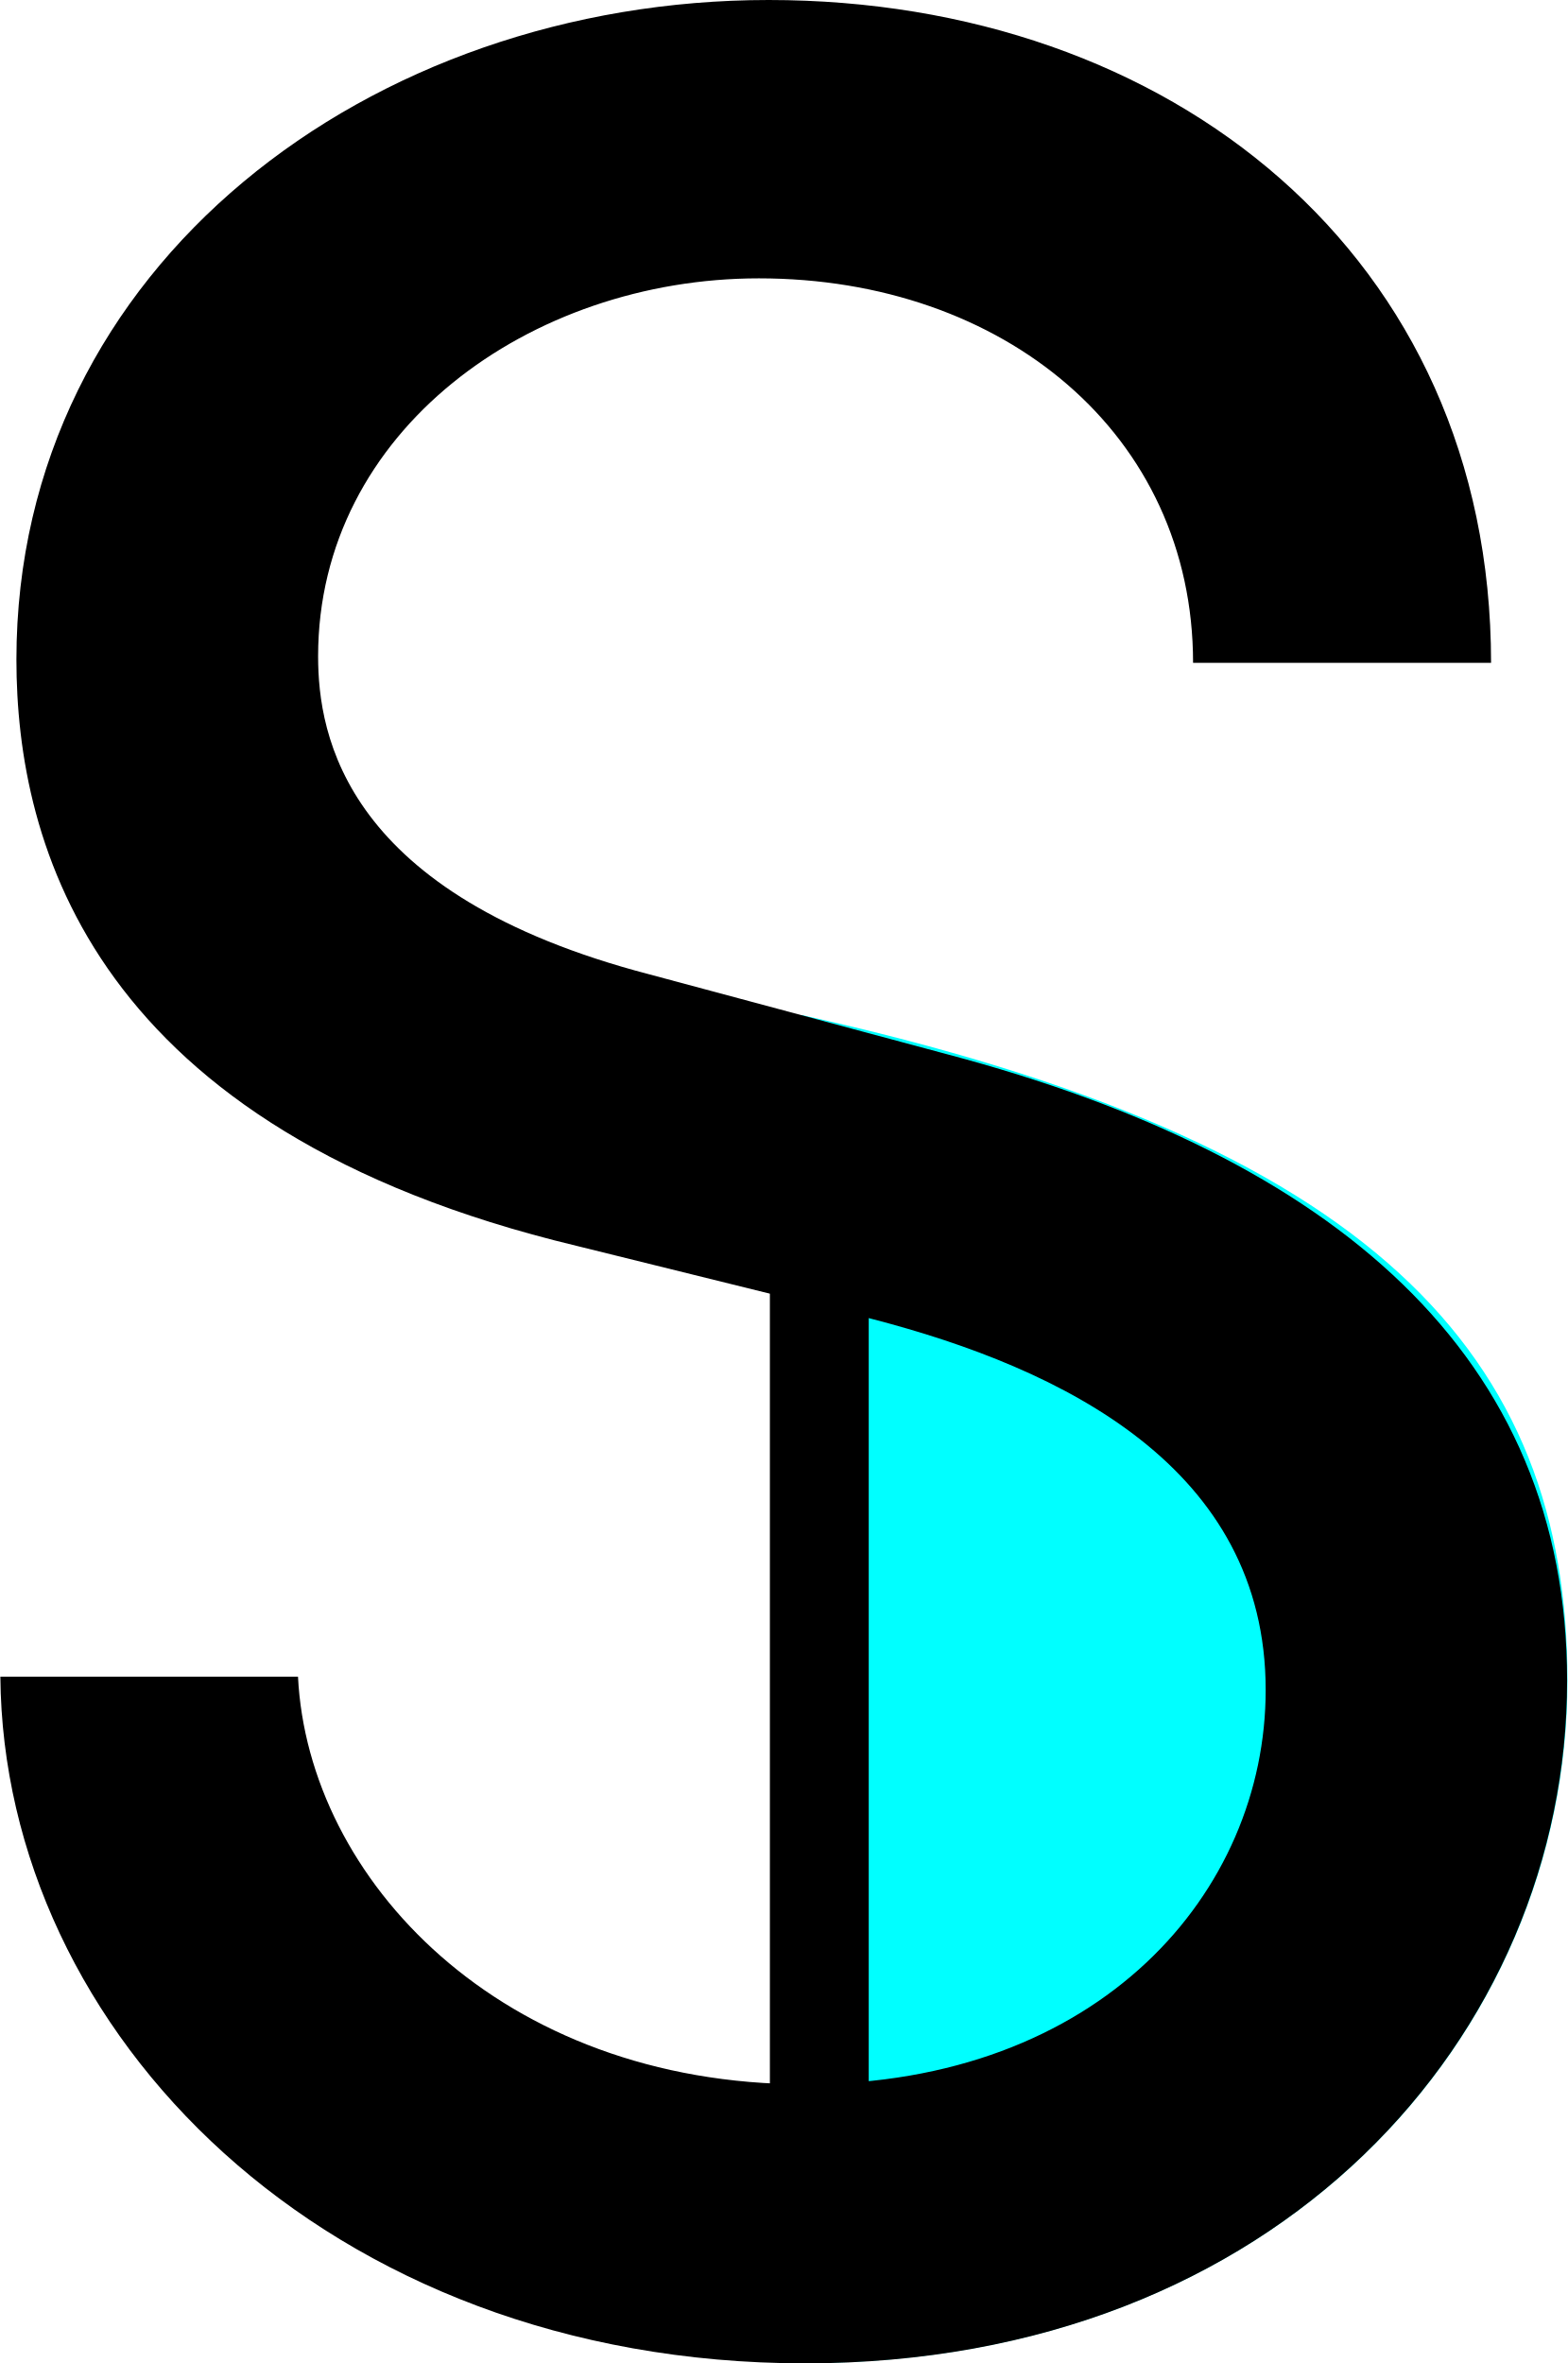
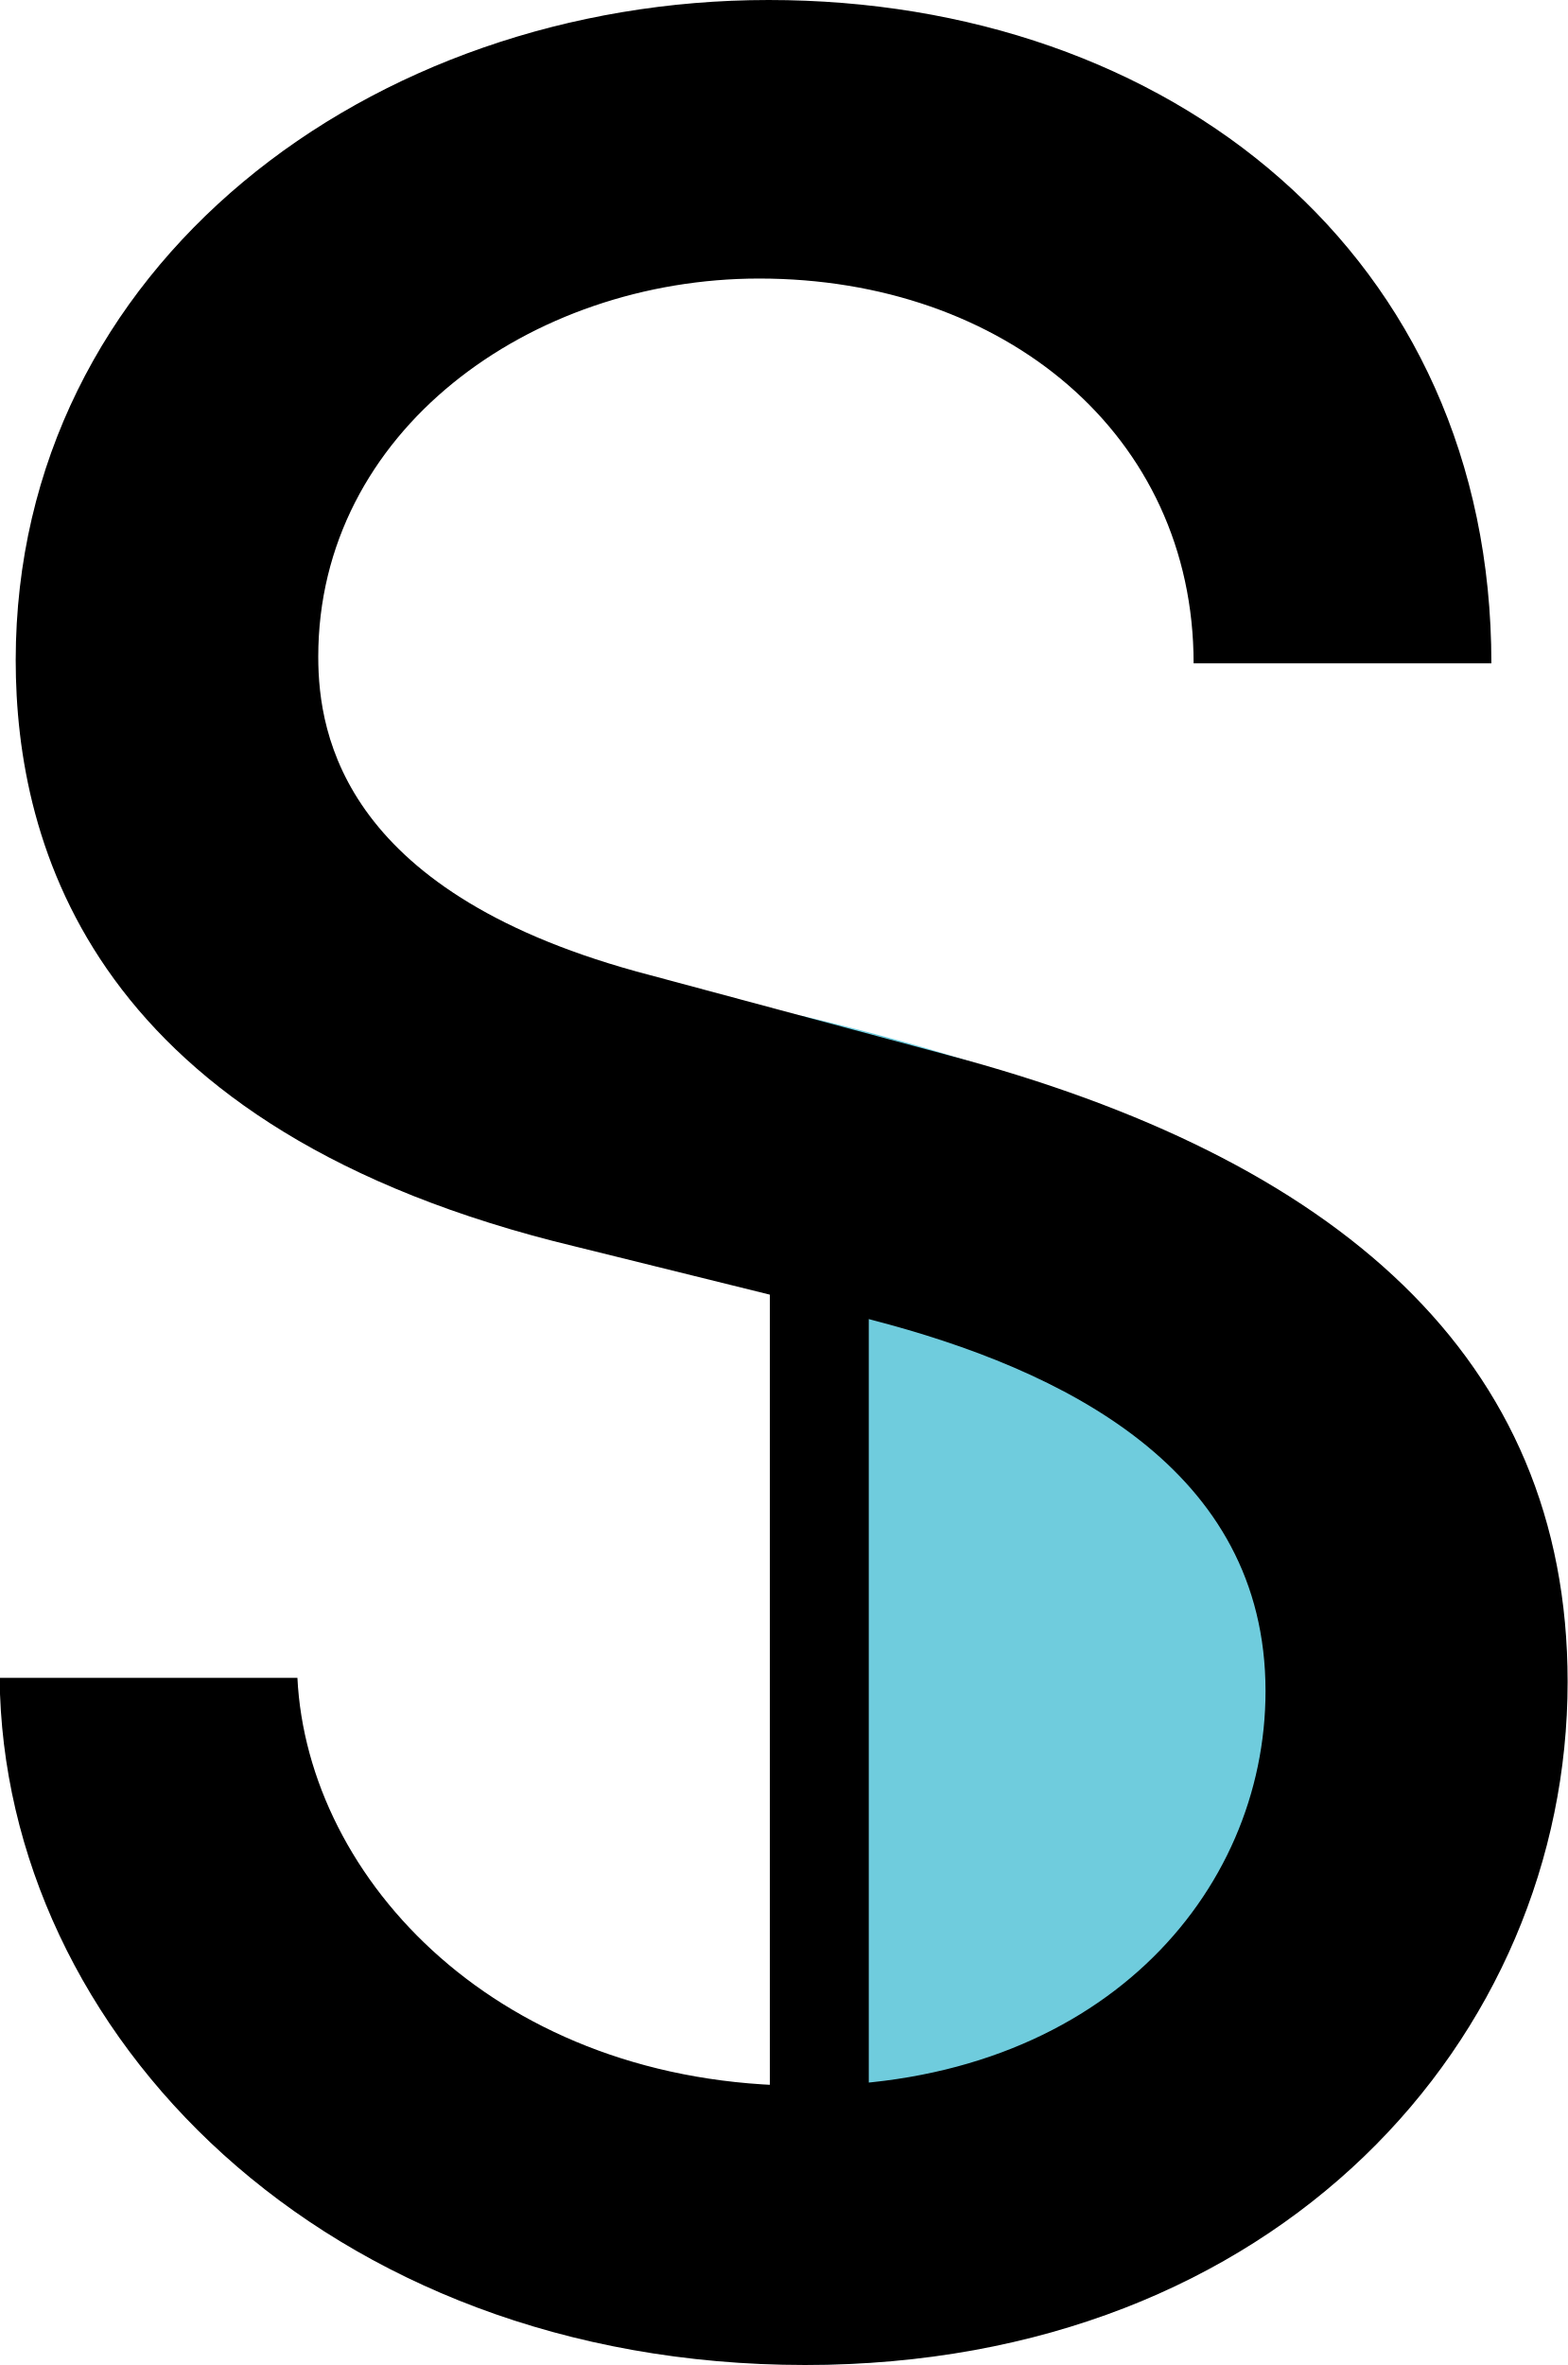
- <svg xmlns="http://www.w3.org/2000/svg" id="Layer_1" data-name="Layer 1" viewBox="0 0 173.79 261.98">
+ <svg xmlns="http://www.w3.org/2000/svg" id="Layer_1" data-name="Layer 1" viewBox="0 0 173.71 262.02">
  <defs>
-     <style>.cls-1{fill:aqua;}</style>
+     <style>.cls-1{fill:#6fccdd;}</style>
  </defs>
-   <path class="cls-1" d="M143.81,121.64c63.49,14,84.94,37.75,84.94,73.76,0,39.32-32,75.69-84.51,75.69Z" transform="translate(-54.96 -9.11)" />
-   <path d="M55,195H88c1.11,22.41,22.42,45.19,56.22,45.19,32.71,0,51.07-21.31,51.07-43.72,0-24.62-22.41-35.64-43.72-41.15l-32.7-8.09c-53.64-12.85-62.09-44.45-62.09-65,0-43.73,39.31-73.12,83.4-73.12,44.46,0,80.1,28.3,80.1,73.49H187.24c0-25.35-21-42.63-48.14-42.63-25.35,0-48.87,16.91-48.87,41.9,0,8.81,2.94,26.45,36.75,35.27L160,126c43,11.39,68.71,33.43,68.71,69.44,0,39.32-32,75.69-84.51,75.69C91,271.09,55.33,234.35,55,195Z" transform="translate(-54.96 -9.11)" />
-   <rect x="85.36" y="130.96" width="10.96" height="109.97" />
+   <path class="cls-1" d="M88.85,112.53c59.91,14,80.15,37.75,80.15,73.76C169,225.61,138.8,262,89.26,262Z" transform="translate(-0.04 0)" />
+   <path d="M0,185.89H33c1.11,22.41,22.42,45.19,56.22,45.19,32.71,0,51.07-21.31,51.07-43.72,0-24.62-22.41-35.64-43.72-41.15l-32.7-8.09c-53.64-12.85-62.09-44.45-62.09-65C1.82,29.39,41.13,0,85.22,0c44.46,0,80.1,28.3,80.1,73.49h-33c0-25.35-21-42.63-48.14-42.63-25.35,0-48.87,16.91-48.87,41.9,0,8.81,2.94,26.45,36.75,35.27l33,8.86c43,11.39,68.71,33.43,68.71,69.44,0,39.32-32,75.69-84.51,75.69C36,262,.37,225.24,0,185.89Z" transform="translate(-0.04 0)" />
+   <rect x="85.32" y="130.96" width="10.96" height="109.97" />
</svg>
